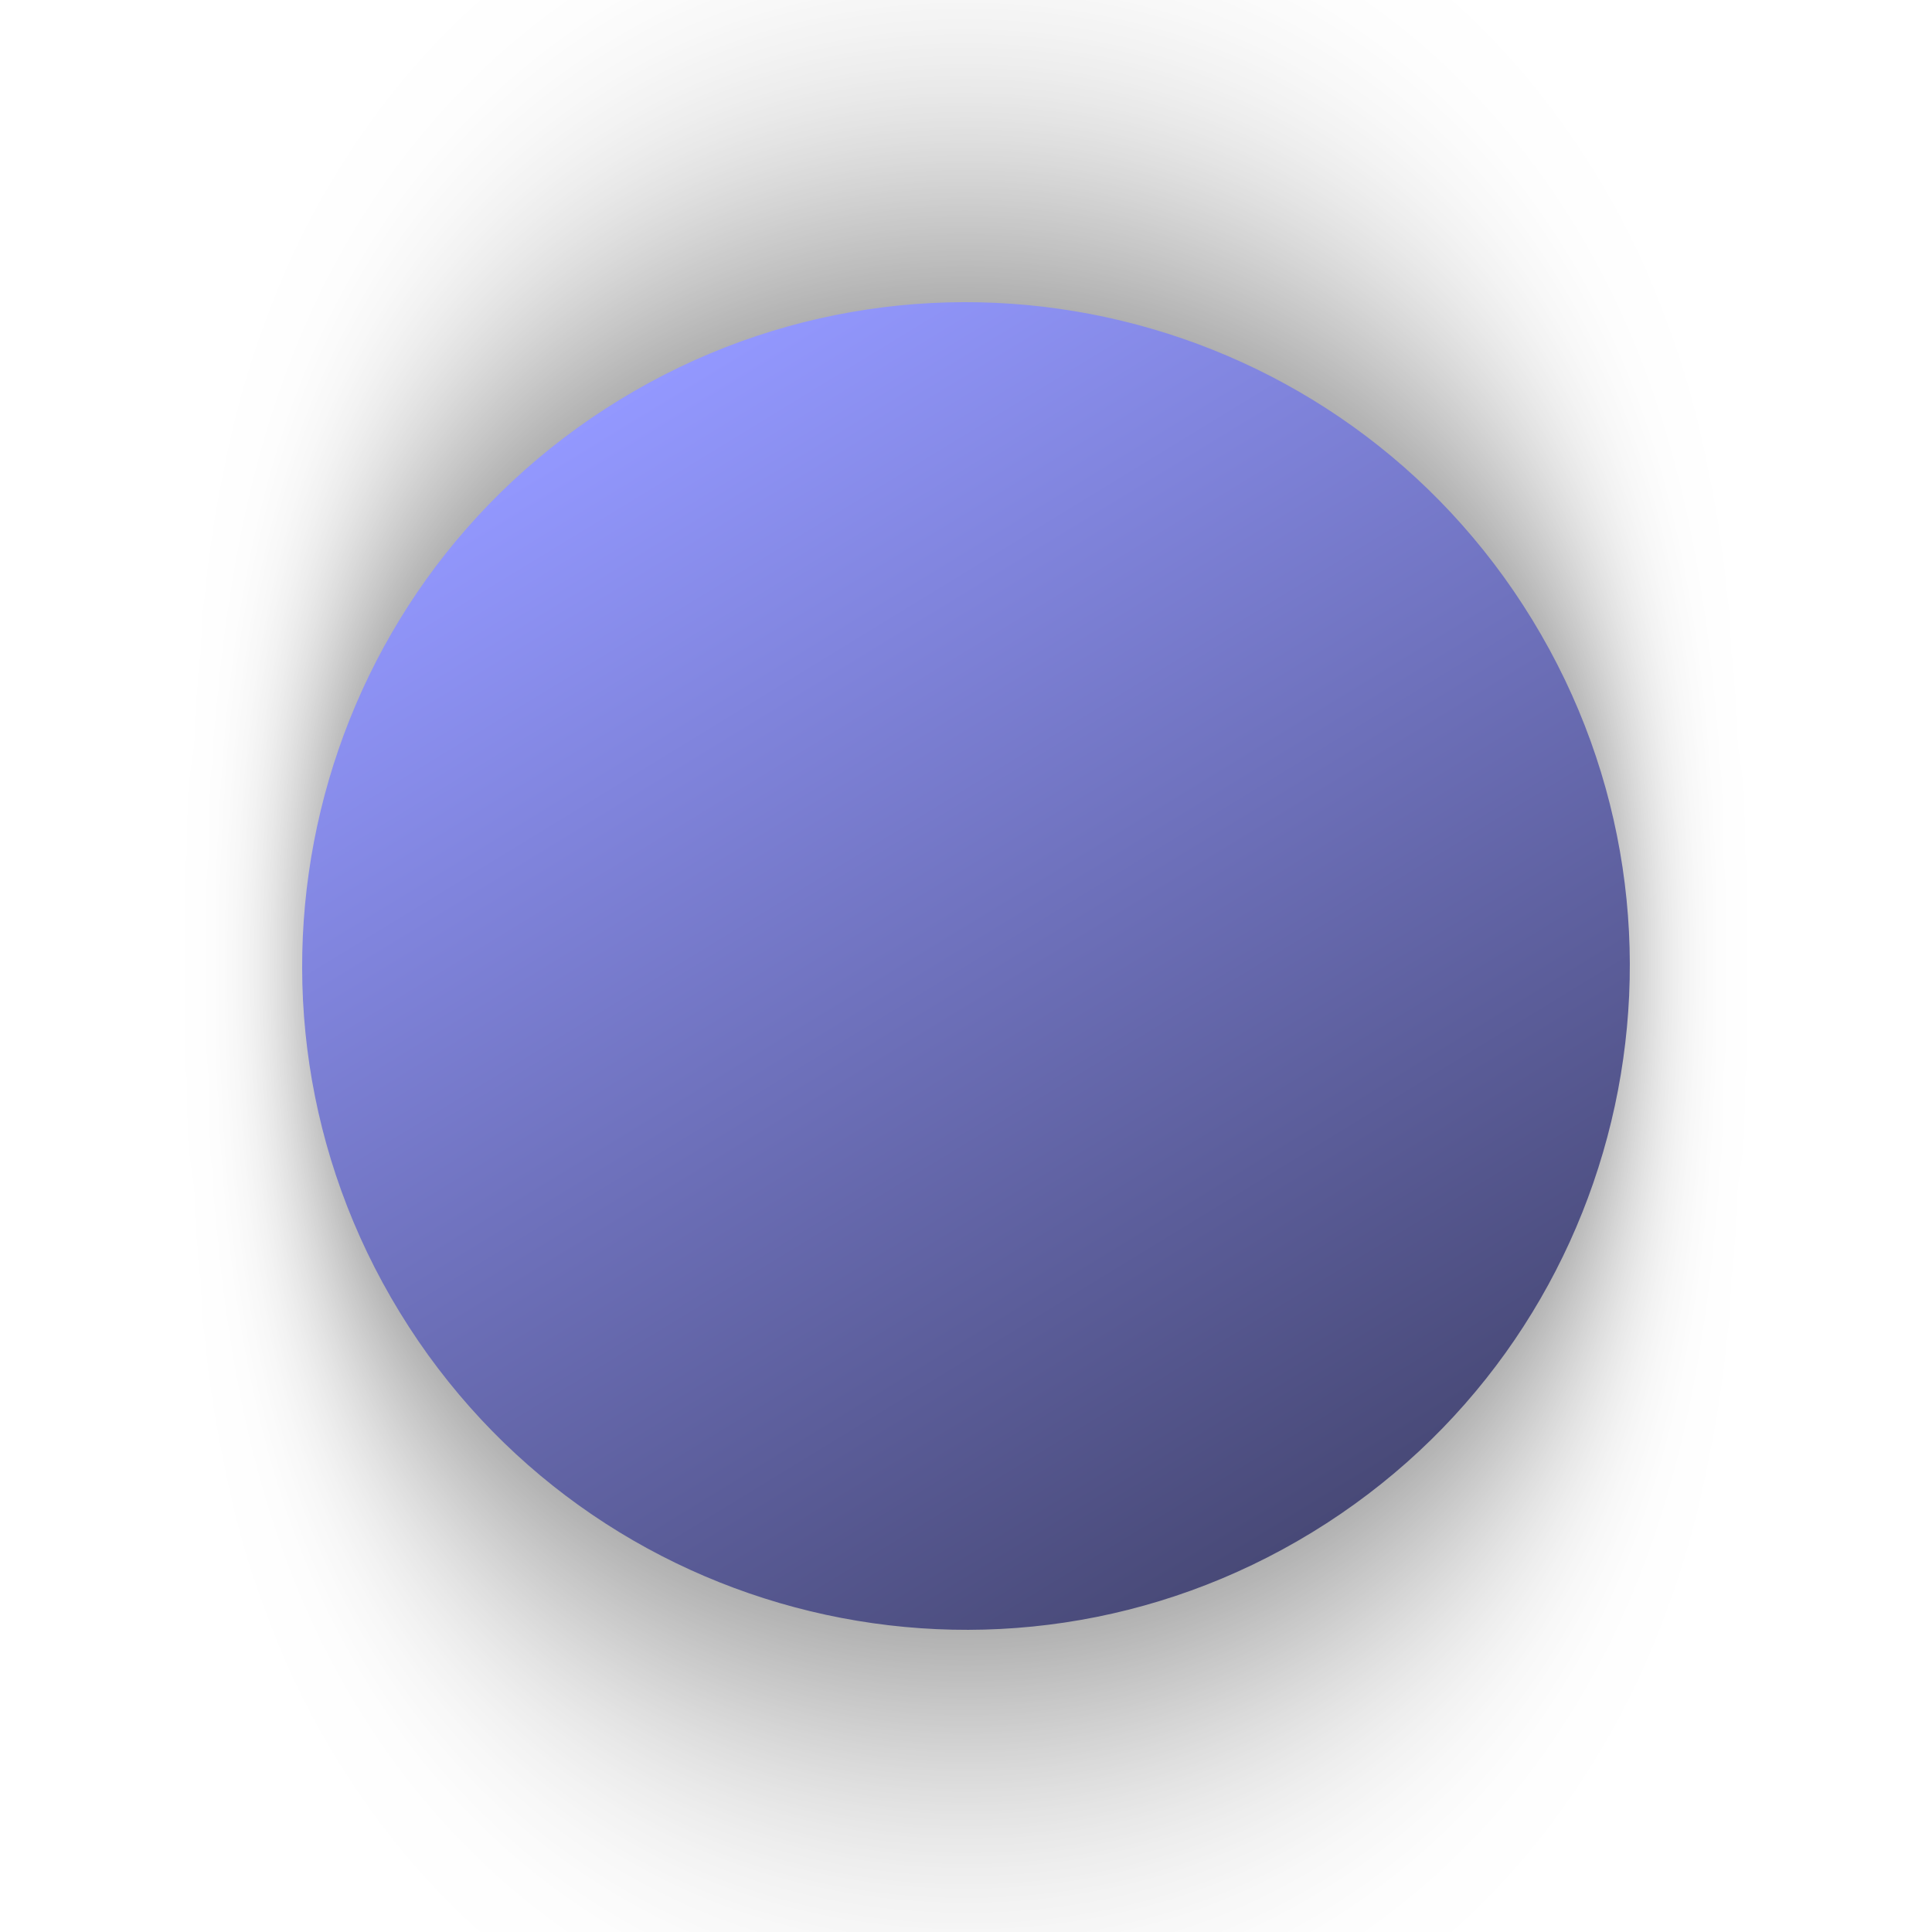
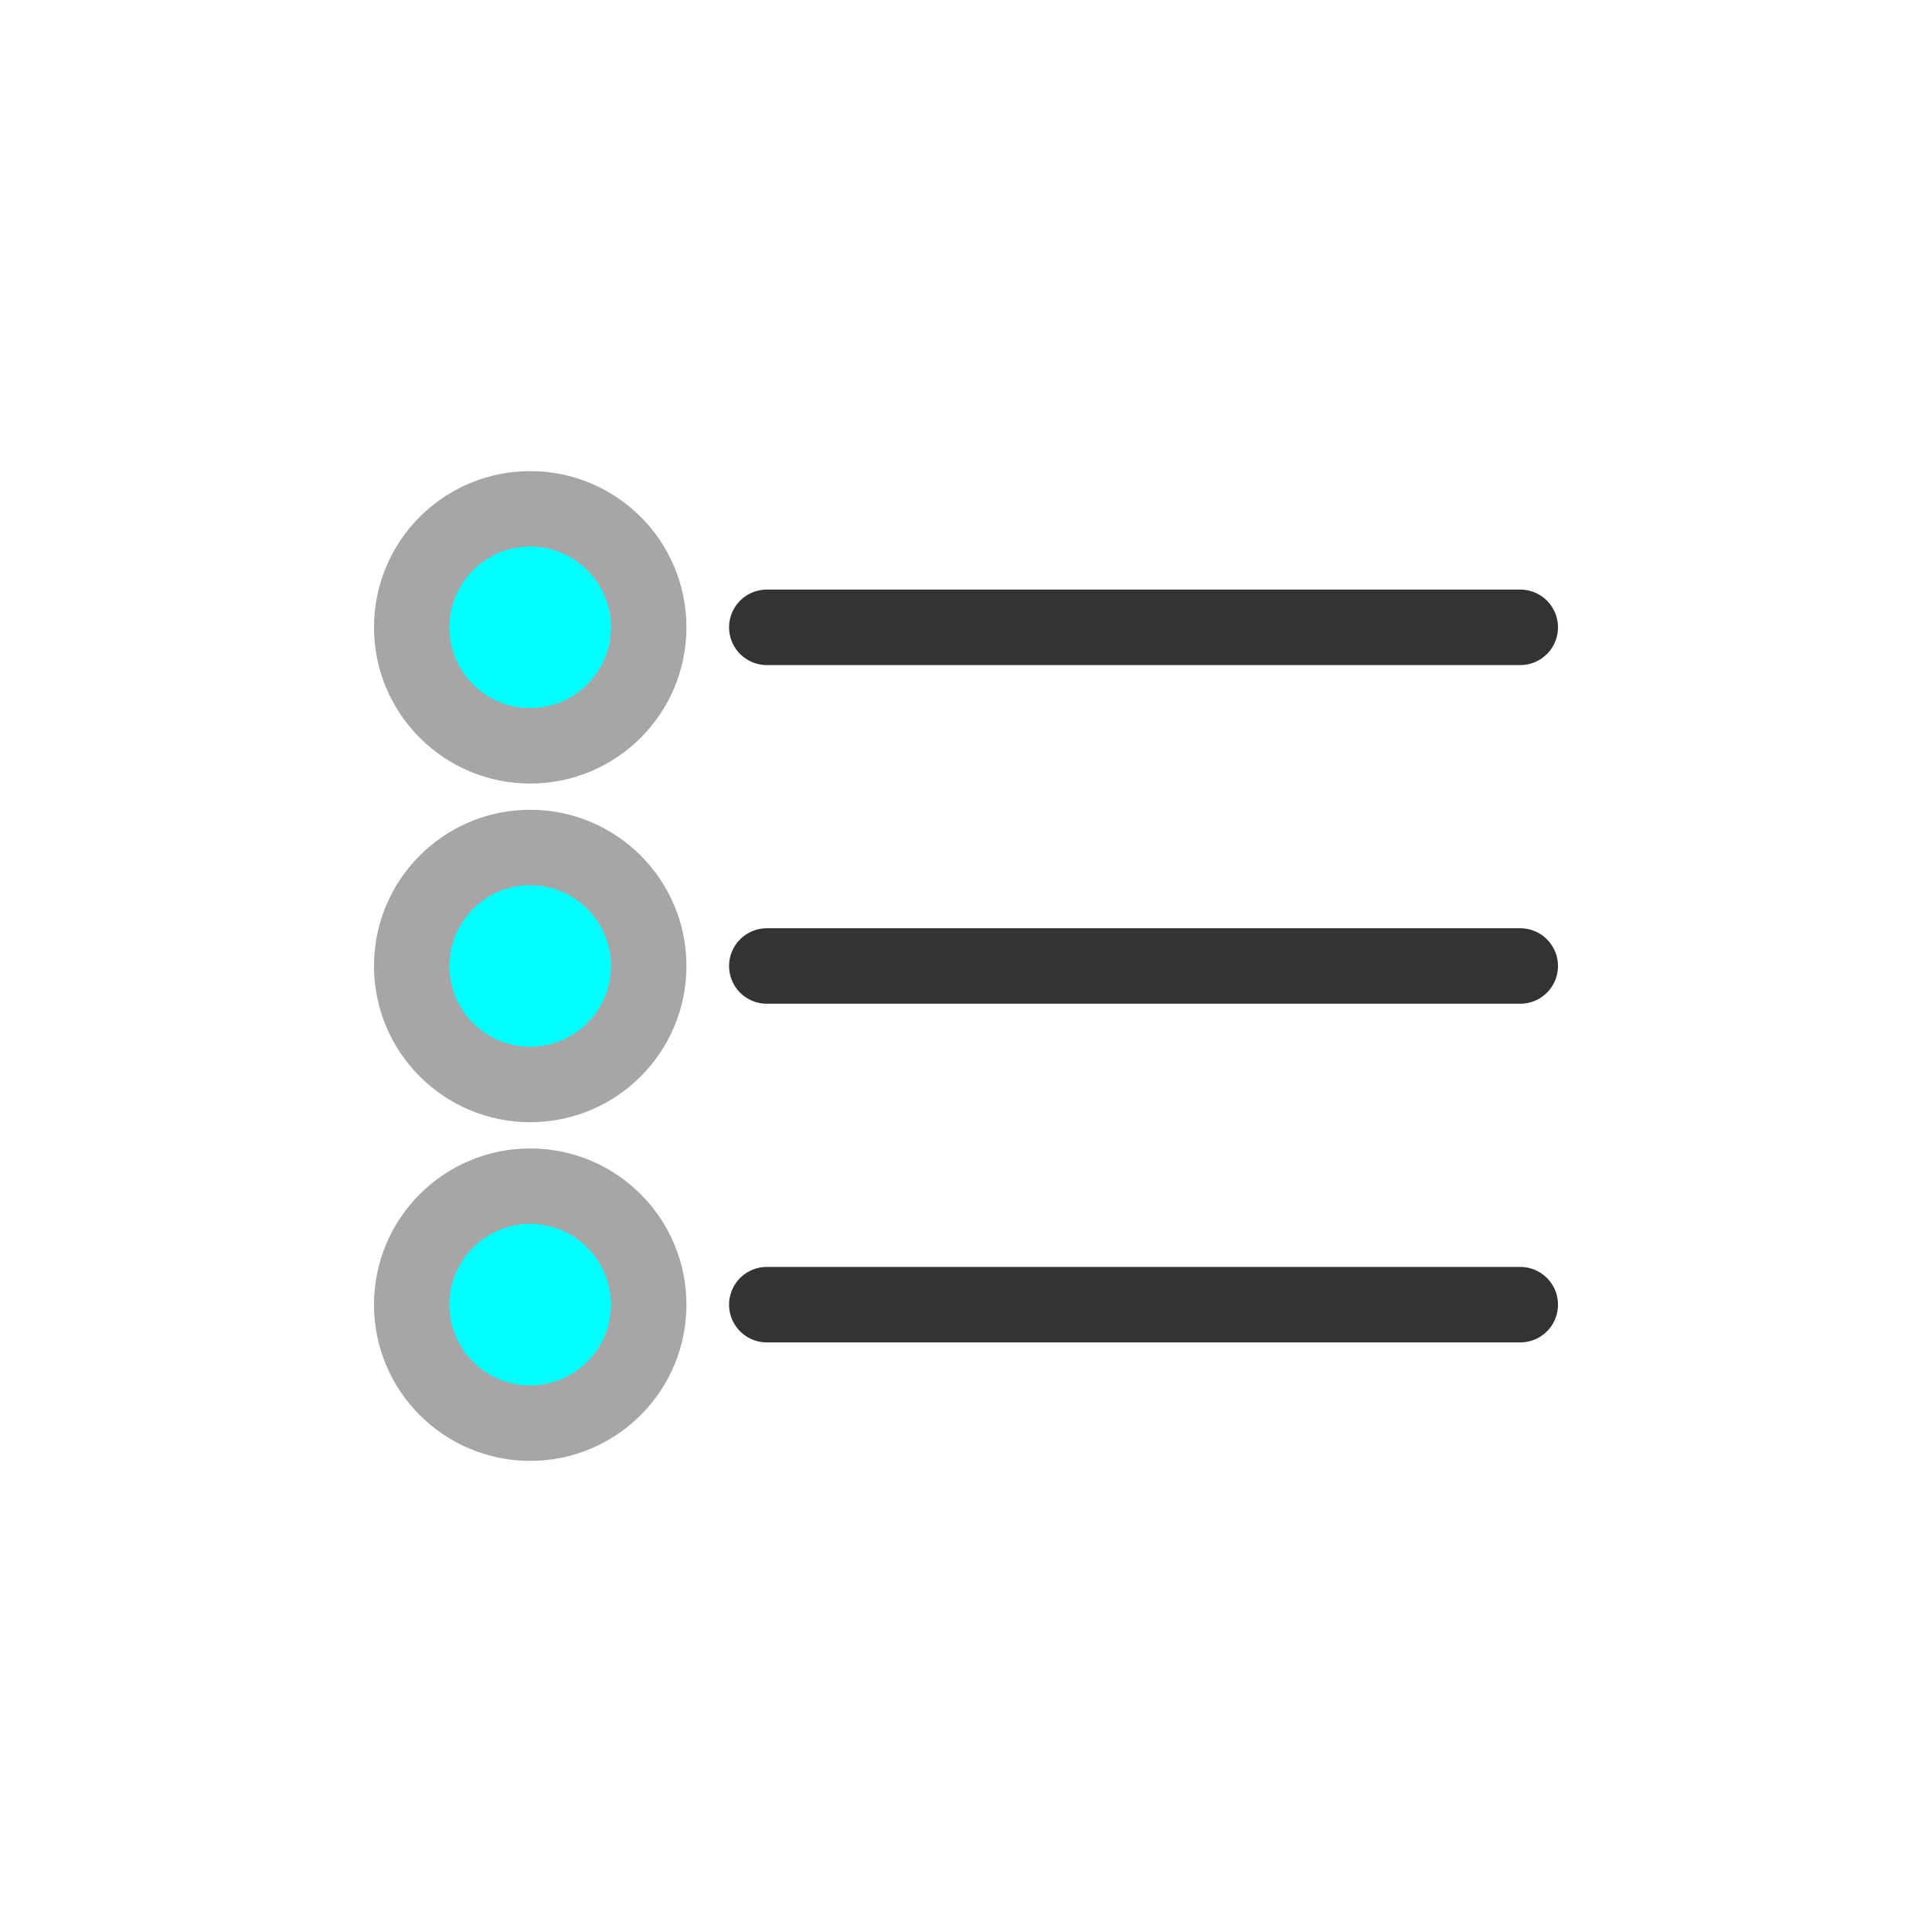
- <svg xmlns="http://www.w3.org/2000/svg" xmlns:xlink="http://www.w3.org/1999/xlink" width="512" height="512" viewBox="0 0 135.467 135.467" version="1.1" id="svg1">
+ <svg xmlns="http://www.w3.org/2000/svg" width="512" height="512" viewBox="0 0 135.467 135.467" version="1.1" id="svg1">
  <defs id="defs1">
-     <linearGradient id="linearGradient8">
-       <stop style="stop-color:#9398ff;stop-opacity:1;" offset="0" id="stop8" />
-       <stop style="stop-color:#484977;stop-opacity:1;" offset="1" id="stop9" />
-     </linearGradient>
-     <linearGradient xlink:href="#linearGradient8" id="linearGradient9" x1="21.193" y1="67.733" x2="114.274" y2="67.733" gradientUnits="userSpaceOnUse" gradientTransform="translate(25.38609,-90.19178)" />
    <filter style="color-interpolation-filters:sRGB" id="filter42" x="-0.284" y="-0.284" width="1.568" height="1.568">
      <feFlood result="flood" in="SourceGraphic" flood-opacity="0.624" flood-color="rgb(0,0,0)" id="feFlood41" />
      <feGaussianBlur result="blur" in="SourceGraphic" stdDeviation="11.01" id="feGaussianBlur41" />
      <feOffset result="offset" in="blur" dx="0" dy="0" id="feOffset41" />
      <feComposite result="comp1" operator="in" in="flood" in2="offset" id="feComposite41" />
      <feComposite result="comp2" operator="over" in="SourceGraphic" in2="comp1" id="feComposite42" />
    </filter>
  </defs>
  <g id="layer1">
-     <circle style="fill:url(#linearGradient9);fill-opacity:1;stroke:none;stroke-width:6.35;stroke-linecap:round;stroke-linejoin:round;stroke-miterlimit:4.6;stroke-opacity:1;filter:url(#filter42)" id="path1" cx="93.119" cy="-22.458" r="46.54" transform="rotate(58.55959)" />
+     <g id="g2" transform="matrix(0.7913902,0,0,0.7913902,19.41642,14.12984)" style="stroke-width:6.687;stroke-dasharray:none">
+       <path style="fill:none;stroke:#333333;stroke-width:6.687;stroke-linecap:round;stroke-linejoin:round;stroke-miterlimit:4.6;stroke-dasharray:none;stroke-opacity:1" d="M 43.405,37.727 H 110.161" id="path1" />
+       <circle style="fill:#00ffff;stroke:#a6a6a6;stroke-width:6.687;stroke-linecap:round;stroke-linejoin:round;stroke-miterlimit:4.6;stroke-dasharray:none;stroke-opacity:1" id="path2" cx="22.443" cy="37.727" r="10.498" />
+       <path style="fill:none;stroke:#333333;stroke-width:6.687;stroke-linecap:round;stroke-linejoin:round;stroke-miterlimit:4.6;stroke-dasharray:none;stroke-opacity:1" d="M 43.405,67.733 H 110.161" id="path1-2" />
+       <circle style="fill:#00ffff;stroke:#a6a6a6;stroke-width:6.687;stroke-linecap:round;stroke-linejoin:round;stroke-miterlimit:4.6;stroke-dasharray:none;stroke-opacity:1" id="path2-2" cx="22.443" cy="67.733" r="10.498" />
+       <path style="fill:none;stroke:#333333;stroke-width:6.687;stroke-linecap:round;stroke-linejoin:round;stroke-miterlimit:4.6;stroke-dasharray:none;stroke-opacity:1" d="M 43.405,97.739 H 110.161" id="path1-2-7" />
+       <circle style="fill:#00ffff;stroke:#a6a6a6;stroke-width:6.687;stroke-linecap:round;stroke-linejoin:round;stroke-miterlimit:4.6;stroke-dasharray:none;stroke-opacity:1" id="path2-2-8" cx="22.443" cy="97.739" r="10.498" />
+     </g>
  </g>
</svg>
